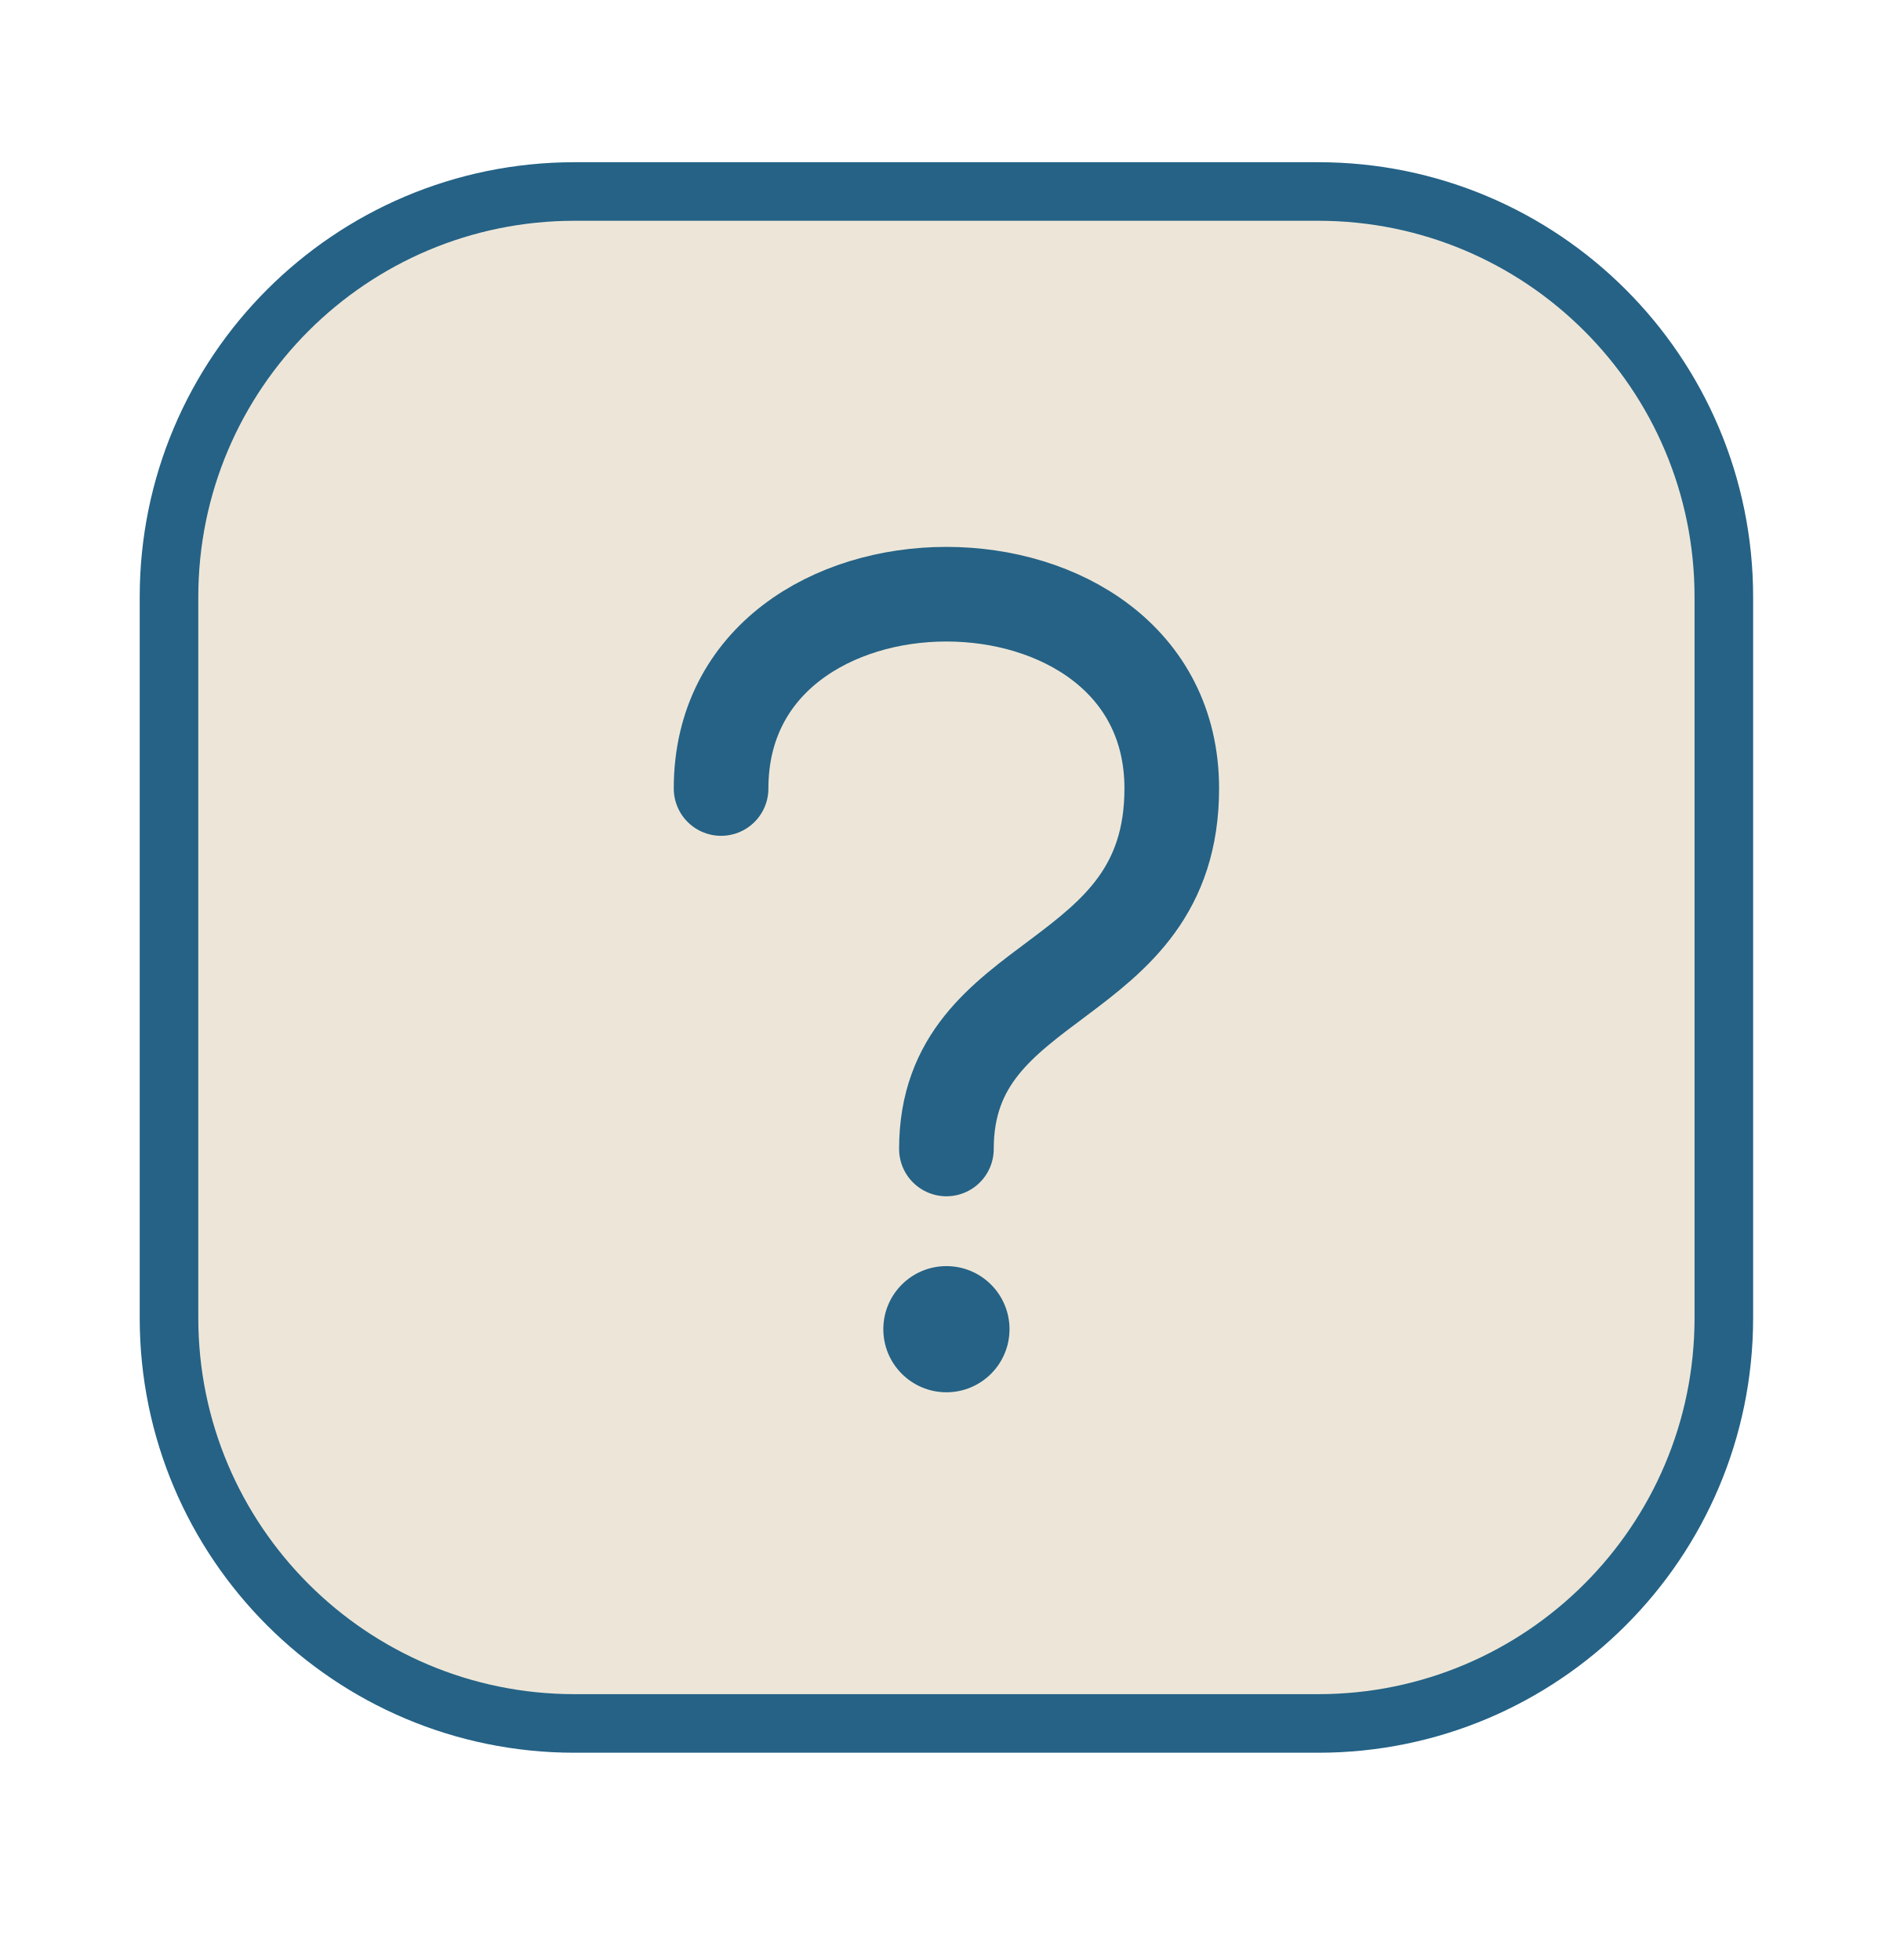
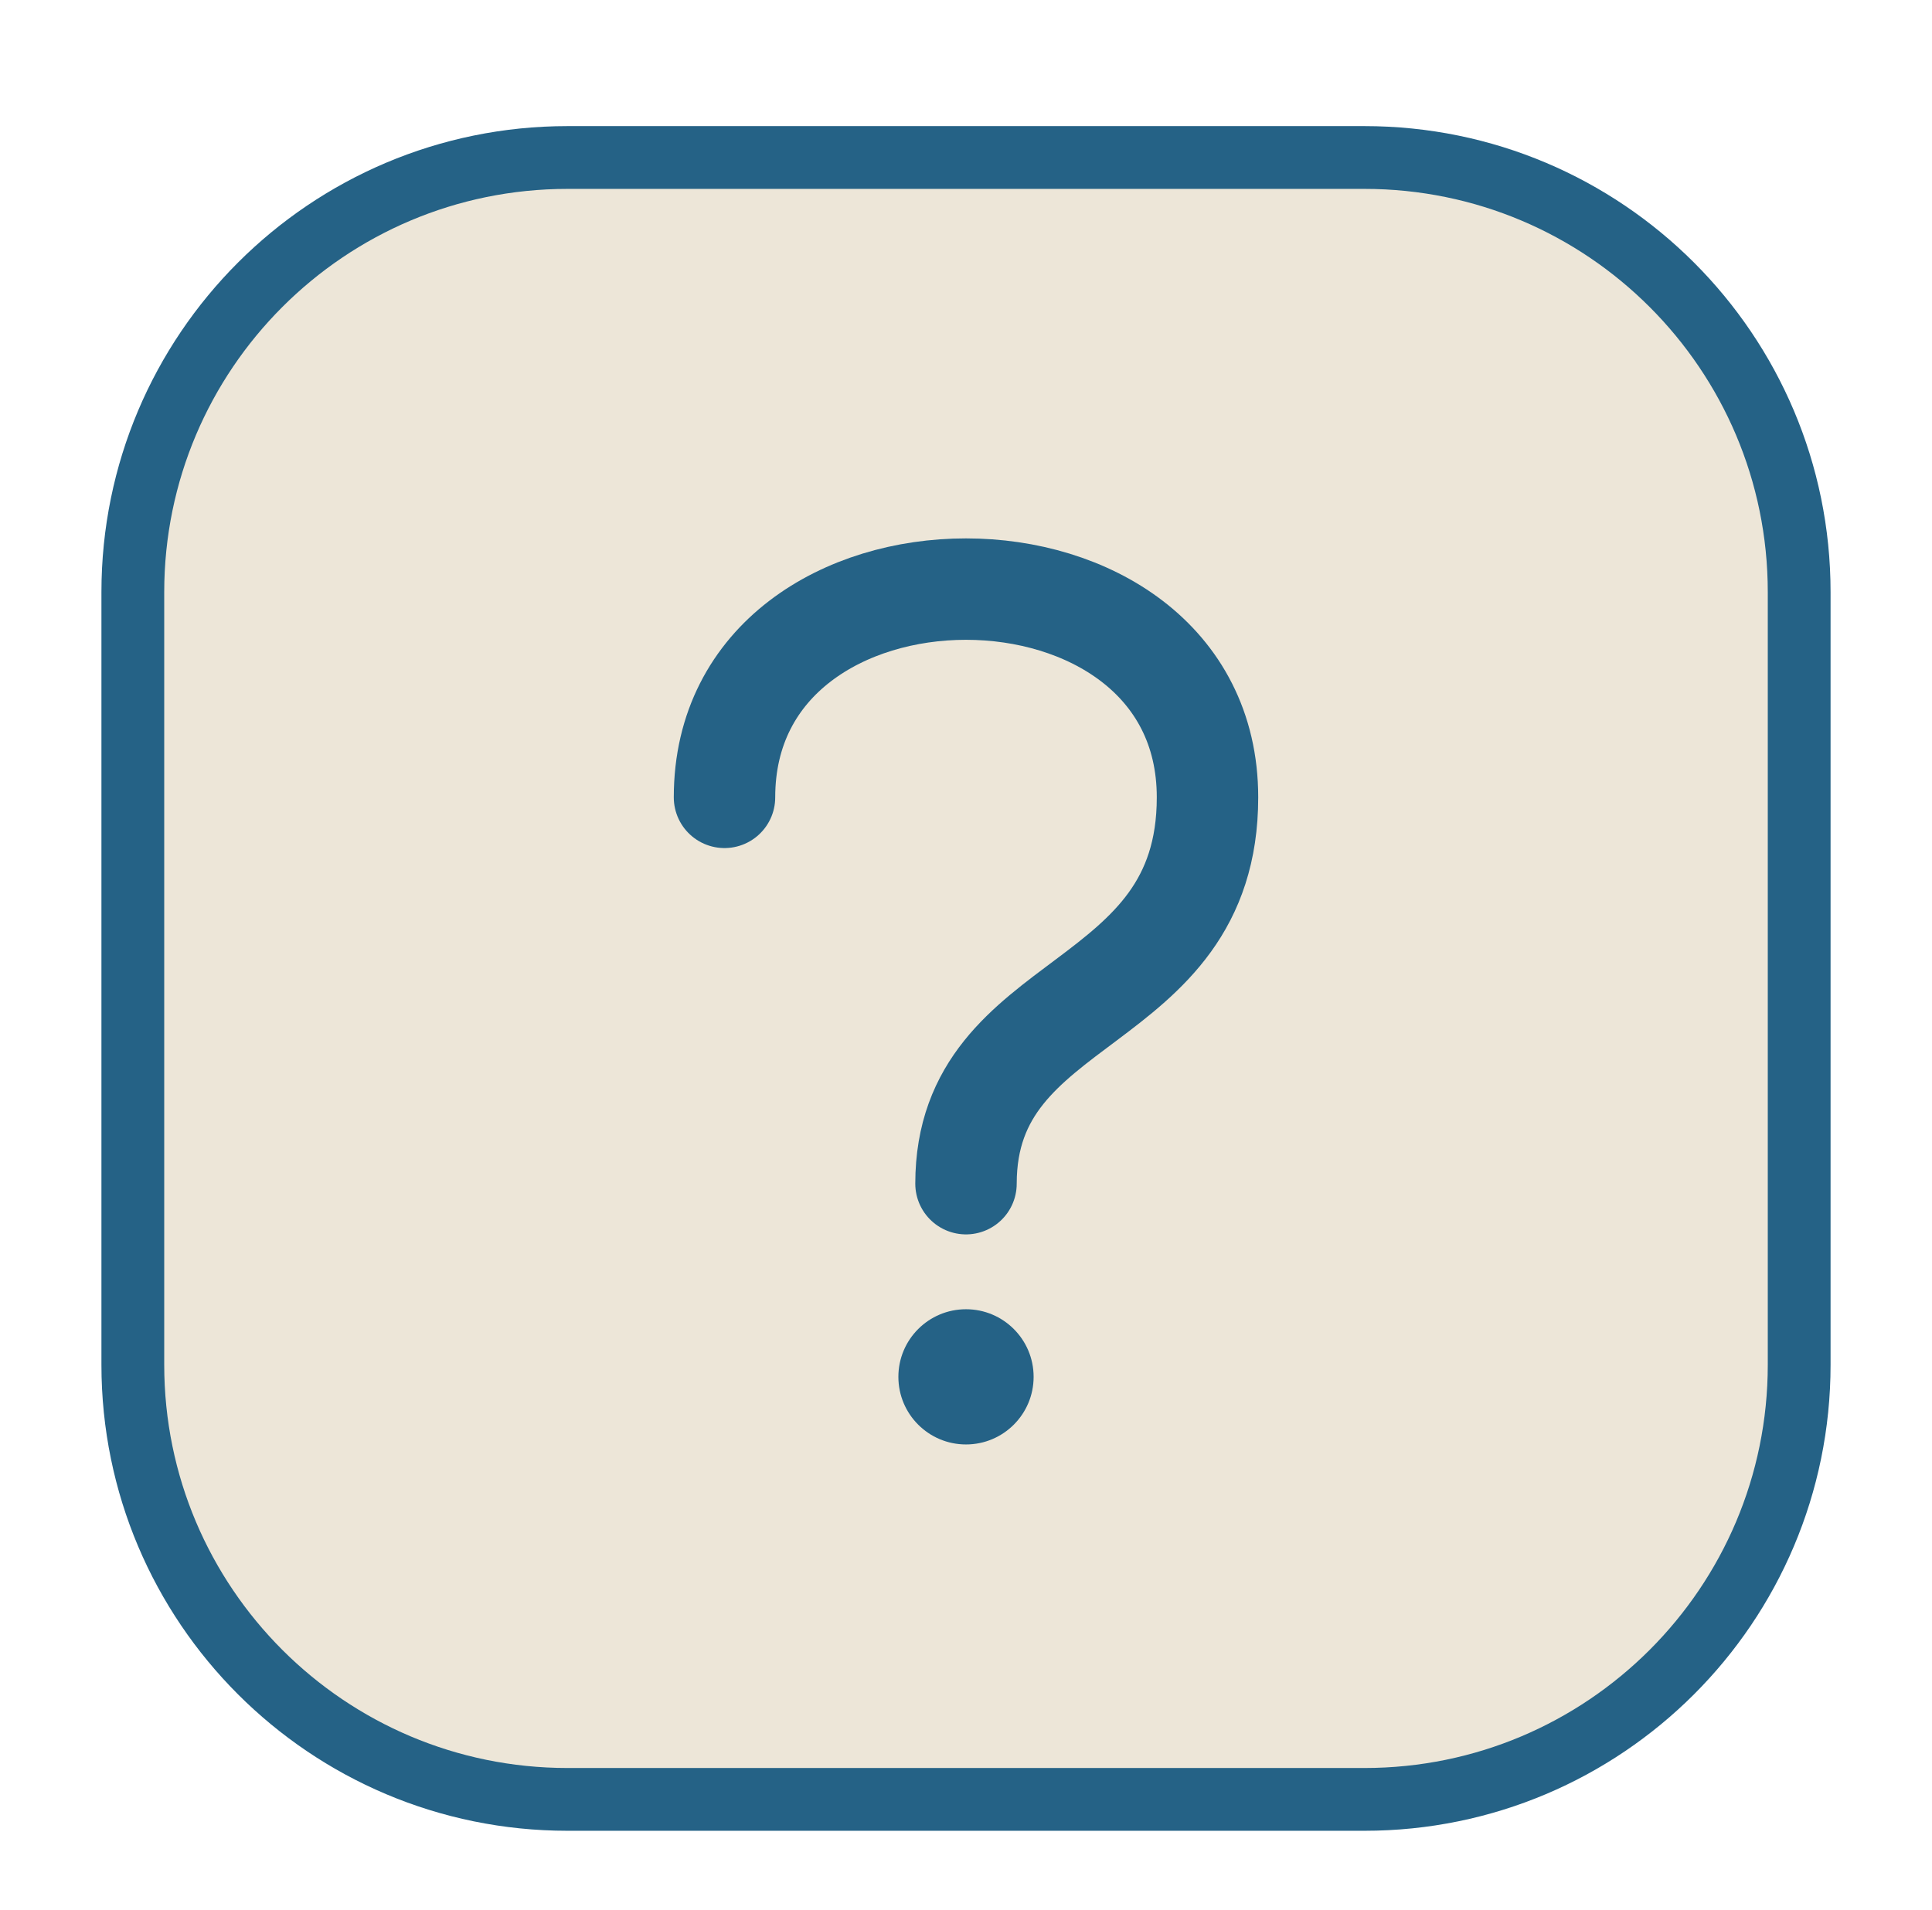
- <svg xmlns="http://www.w3.org/2000/svg" viewBox="-7 -6 84 87" width="42" height="43.5">
+ <svg xmlns="http://www.w3.org/2000/svg" viewBox="-5 -4.023 80 79.092" width="40" height="39.546">
  <g transform="translate(0, 2)">
    <rect x="0.5" y="0.5" width="69" height="68" rx="18" fill="#EDE6D8" stroke="#256286" stroke-width="2.6" />
    <path d="M 25 27 C 25 15.5 45 15.5 45 27 C 45 36 35 35 35 43" fill="none" stroke="#256286" stroke-width="4.2" stroke-linecap="round" stroke-linejoin="round" />
    <circle cx="35" cy="51" r="2.8" fill="#256286" />
  </g>
</svg>
